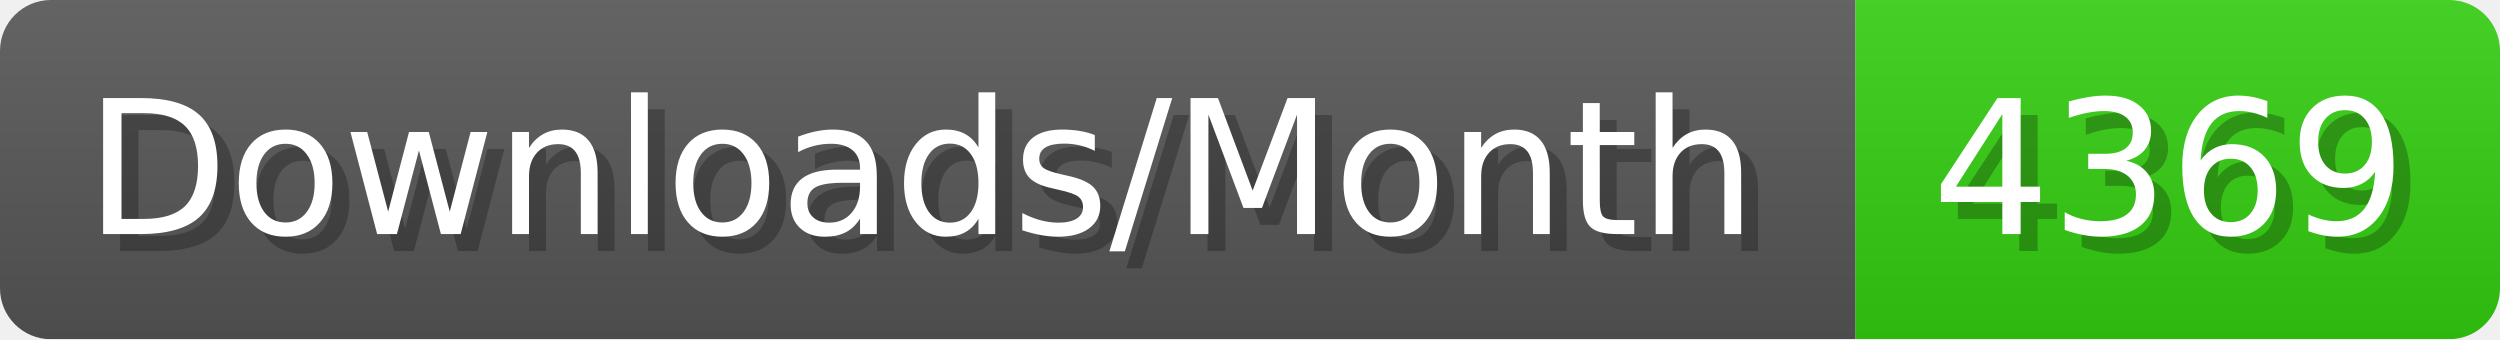
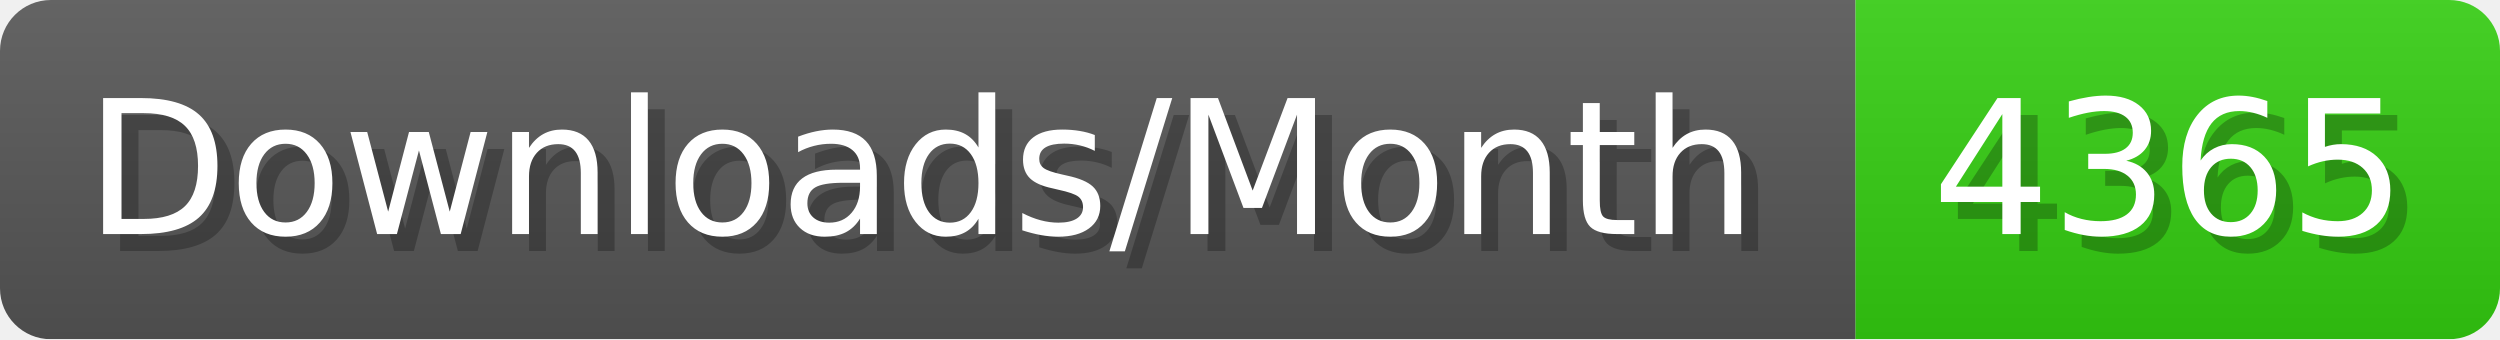
- <svg xmlns="http://www.w3.org/2000/svg" width="147.4" height="20" viewBox="0 0 1474 200" role="img" aria-label="Downloads/Month: 4369">
+ <svg xmlns="http://www.w3.org/2000/svg" width="147.4" height="20" viewBox="0 0 1474 200" role="img" aria-label="Downloads/Month: 4365">
  <linearGradient id="YlXUI" x2="0" y2="100%">
    <stop offset="0" stop-opacity=".1" stop-color="#EEE" />
    <stop offset="1" stop-opacity=".1" />
  </linearGradient>
  <mask id="JHhop">
    <rect width="1474" height="200" rx="30" fill="#FFF" />
  </mask>
  <g mask="url(#JHhop)">
    <rect width="1094" height="200" fill="#555" />
    <rect width="380" height="200" fill="#3C1" x="1094" />
    <rect width="1474" height="200" fill="url(#YlXUI)" />
  </g>
  <g aria-hidden="true" fill="#fff" text-anchor="start" font-family="Verdana,DejaVu Sans,sans-serif" font-size="110">
    <text x="60" y="148" textLength="994" fill="#000" opacity="0.25">Downloads/Month</text>
    <text x="50" y="138" textLength="994">Downloads/Month</text>
-     <text x="1149" y="148" textLength="280" fill="#000" opacity="0.25">4369</text>
-     <text x="1139" y="138" textLength="280">4369</text>
+     <text x="1149" y="148" textLength="280" fill="#000" opacity="0.25">4365</text>
+     <text x="1139" y="138" textLength="280">4365</text>
  </g>
</svg>
